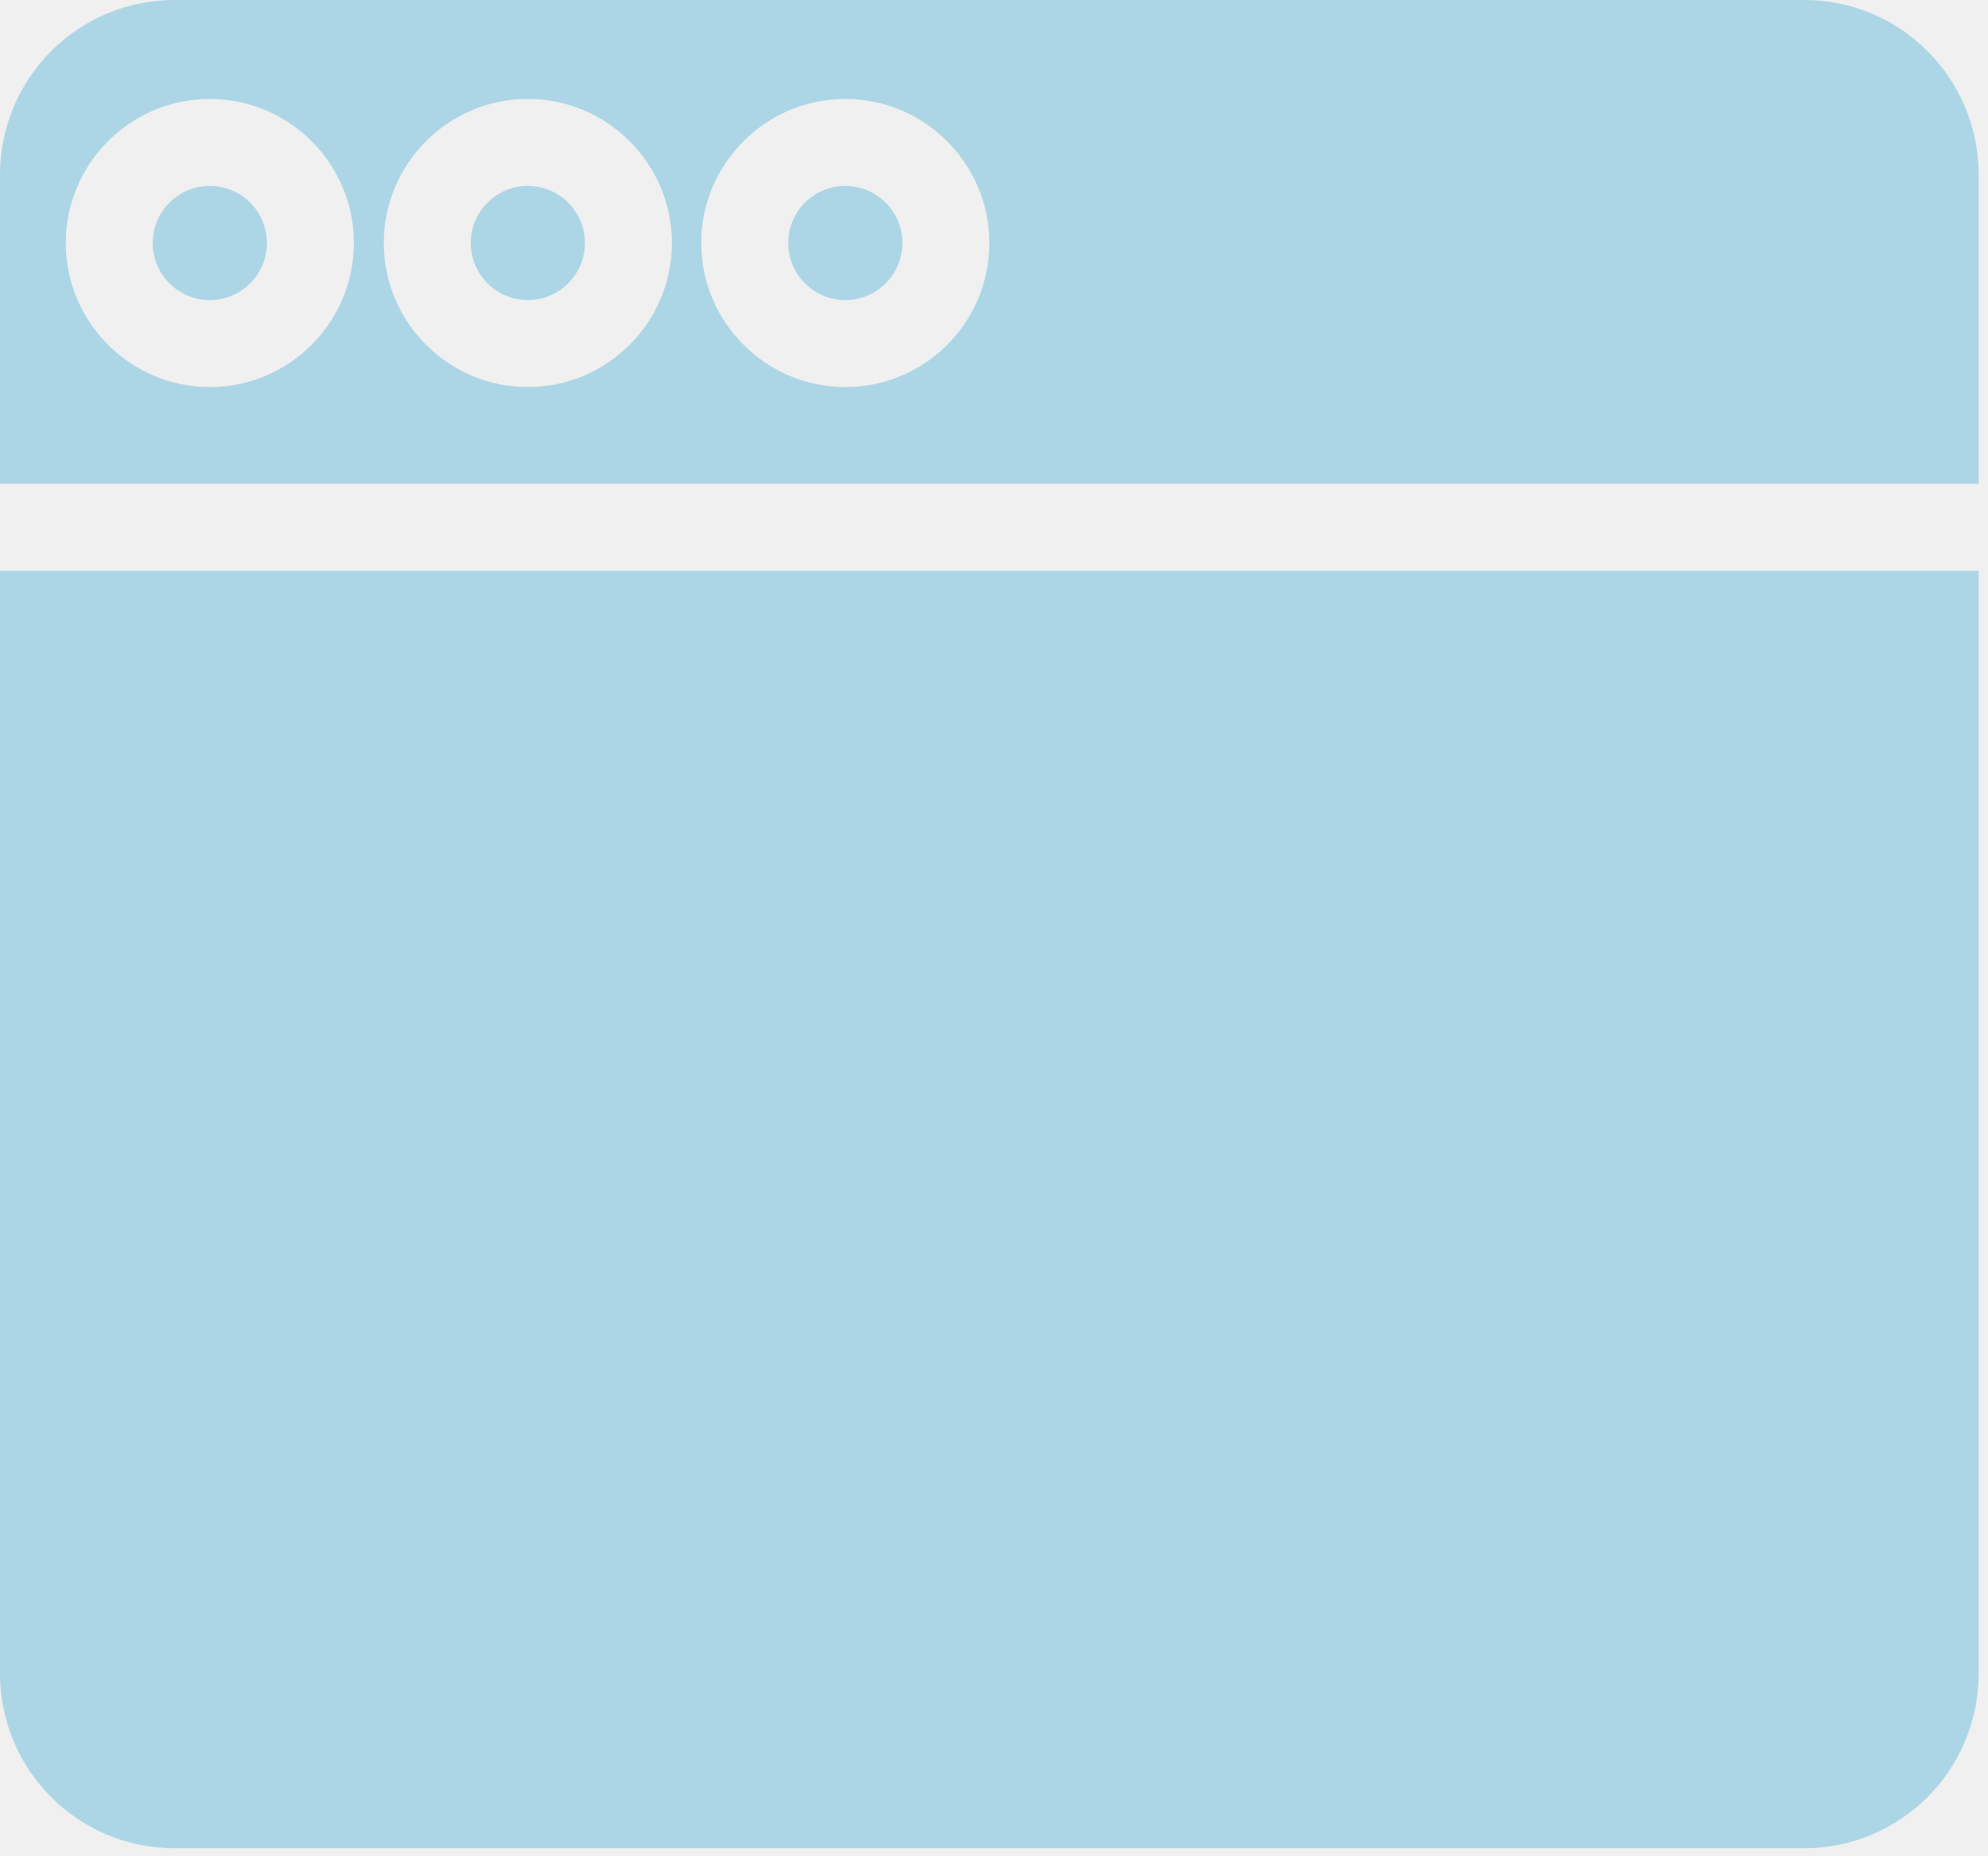
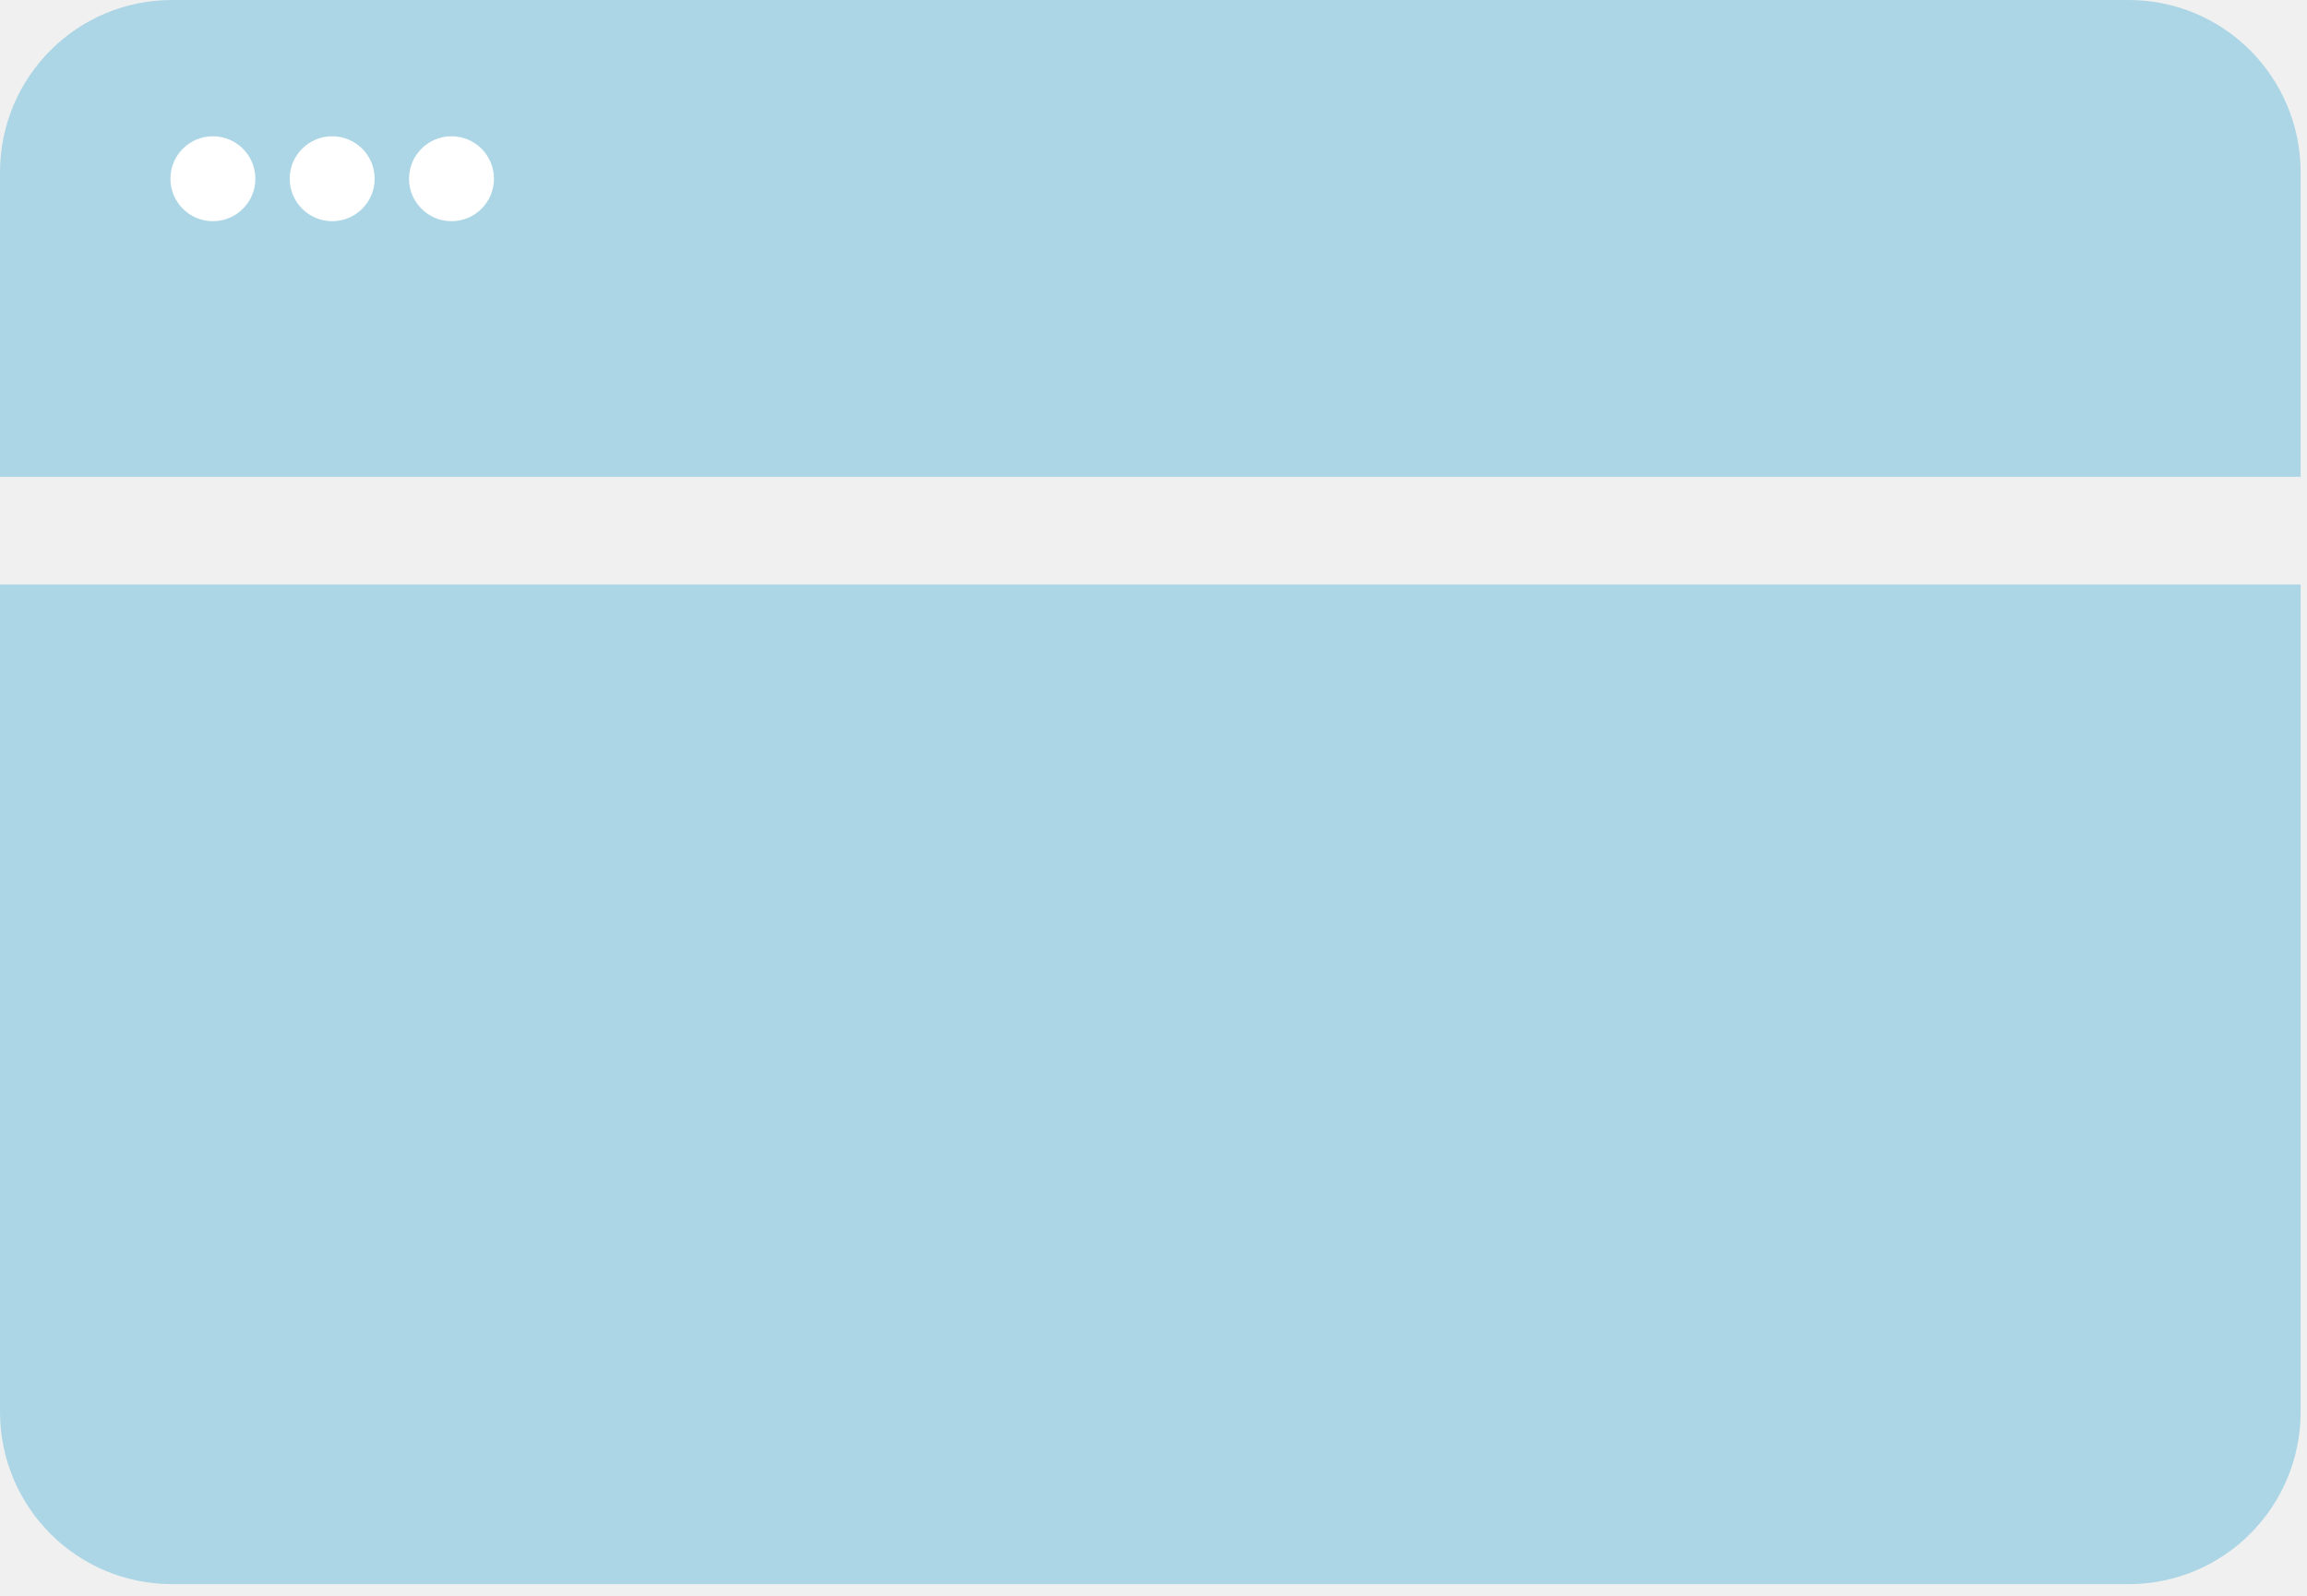
- <svg xmlns="http://www.w3.org/2000/svg" width="120" height="112" viewBox="0 0 120 112" fill="none">
-   <path d="M31.861 18.113C33.764 18.113 35.306 16.57 35.306 14.667C35.306 12.764 33.764 11.222 31.861 11.222C29.958 11.222 28.416 12.764 28.416 14.667C28.416 16.57 29.958 18.113 31.861 18.113Z" fill="#ACD6E5" />
-   <path d="M12.665 18.113C14.568 18.113 16.111 16.57 16.111 14.667C16.111 12.764 14.568 11.222 12.665 11.222C10.763 11.222 9.22 12.764 9.22 14.667C9.22 16.57 10.763 18.113 12.665 18.113Z" fill="#ACD6E5" />
-   <path d="M0 101.063C0.033 106.87 4.725 111.563 10.533 111.563H108.905C114.712 111.563 119.405 106.87 119.438 101.063V34.453H0V101.063ZM39.309 48.497C39.998 47.808 41.048 47.545 42 47.873L75.403 58.997C76.781 59.456 77.536 60.933 77.077 62.311C76.945 62.705 76.716 63.033 76.453 63.328L67.167 72.614L80.161 85.608C81.178 86.625 81.178 88.299 80.161 89.316C79.144 90.333 77.47 90.333 76.453 89.316L63.459 76.322L54.141 85.608C53.123 86.625 51.45 86.625 50.433 85.608C50.138 85.312 49.941 84.984 49.809 84.591L38.653 51.188C38.358 50.236 38.587 49.186 39.309 48.497ZM51.023 11.222C49.12 11.222 47.578 12.764 47.578 14.667C47.578 16.57 49.12 18.113 51.023 18.113C52.927 18.113 54.469 16.57 54.469 14.667C54.469 12.764 52.927 11.222 51.023 11.222Z" fill="#ACD6E5" />
-   <path d="M81.868 95.9L88.555 98.408L86.883 92.139L101.928 64.032L31.719 40.318L55.154 111.363L81.868 95.9Z" fill="#ACD6E5" />
-   <path d="M108.905 0H10.533C4.725 0 0.033 4.692 0 10.5V29.203H119.438V10.5C119.405 4.692 114.712 0 108.905 0ZM12.666 23.363C7.875 23.363 3.97 19.458 3.97 14.667C3.97 9.877 7.875 5.972 12.666 5.972C17.456 5.972 21.361 9.877 21.361 14.667C21.361 19.458 17.456 23.363 12.666 23.363ZM31.861 23.363C27.07 23.363 23.166 19.458 23.166 14.667C23.166 9.877 27.07 5.972 31.861 5.972C36.652 5.972 40.556 9.877 40.556 14.667C40.556 19.458 36.652 23.363 31.861 23.363ZM51.023 23.363C46.233 23.363 42.328 19.458 42.328 14.667C42.328 9.877 46.233 5.972 51.023 5.972C55.814 5.972 59.719 9.877 59.719 14.667C59.719 19.458 55.847 23.363 51.023 23.363Z" fill="#ACD6E5" />
+ <svg xmlns="http://www.w3.org/2000/svg" width="185" height="128" viewBox="0 0 185 128" fill="none">
+   <path d="M0 113.317C0.043 120.924 6.188 127.069 13.795 127.069H170.695C178.302 127.069 184.447 120.924 184.49 113.317V46.884H0V113.317Z" fill="#ACD6E5" />
+   <path d="M170.695 0H13.795C6.188 0 0.043 6.145 0 13.752V38.248H184.49V13.752C184.447 6.145 178.302 0 170.695 0Z" fill="#ACD6E5" />
+   <path d="M17.072 17.742C18.953 17.742 20.478 16.217 20.478 14.336C20.478 12.455 18.953 10.931 17.072 10.931C15.191 10.931 13.666 12.455 13.666 14.336C13.666 16.217 15.191 17.742 17.072 17.742Z" fill="white" />
+   <path d="M26.639 17.742C28.52 17.742 30.044 16.217 30.044 14.336C30.044 12.455 28.52 10.931 26.639 10.931C24.758 10.931 23.233 12.455 23.233 14.336C23.233 16.217 24.758 17.742 26.639 17.742Z" fill="white" />
+   <path d="M36.206 17.742C38.087 17.742 39.611 16.217 39.611 14.336C39.611 12.455 38.087 10.931 36.206 10.931C34.325 10.931 32.8 12.455 32.8 14.336C32.8 16.217 34.325 17.742 36.206 17.742Z" fill="white" />
</svg>
